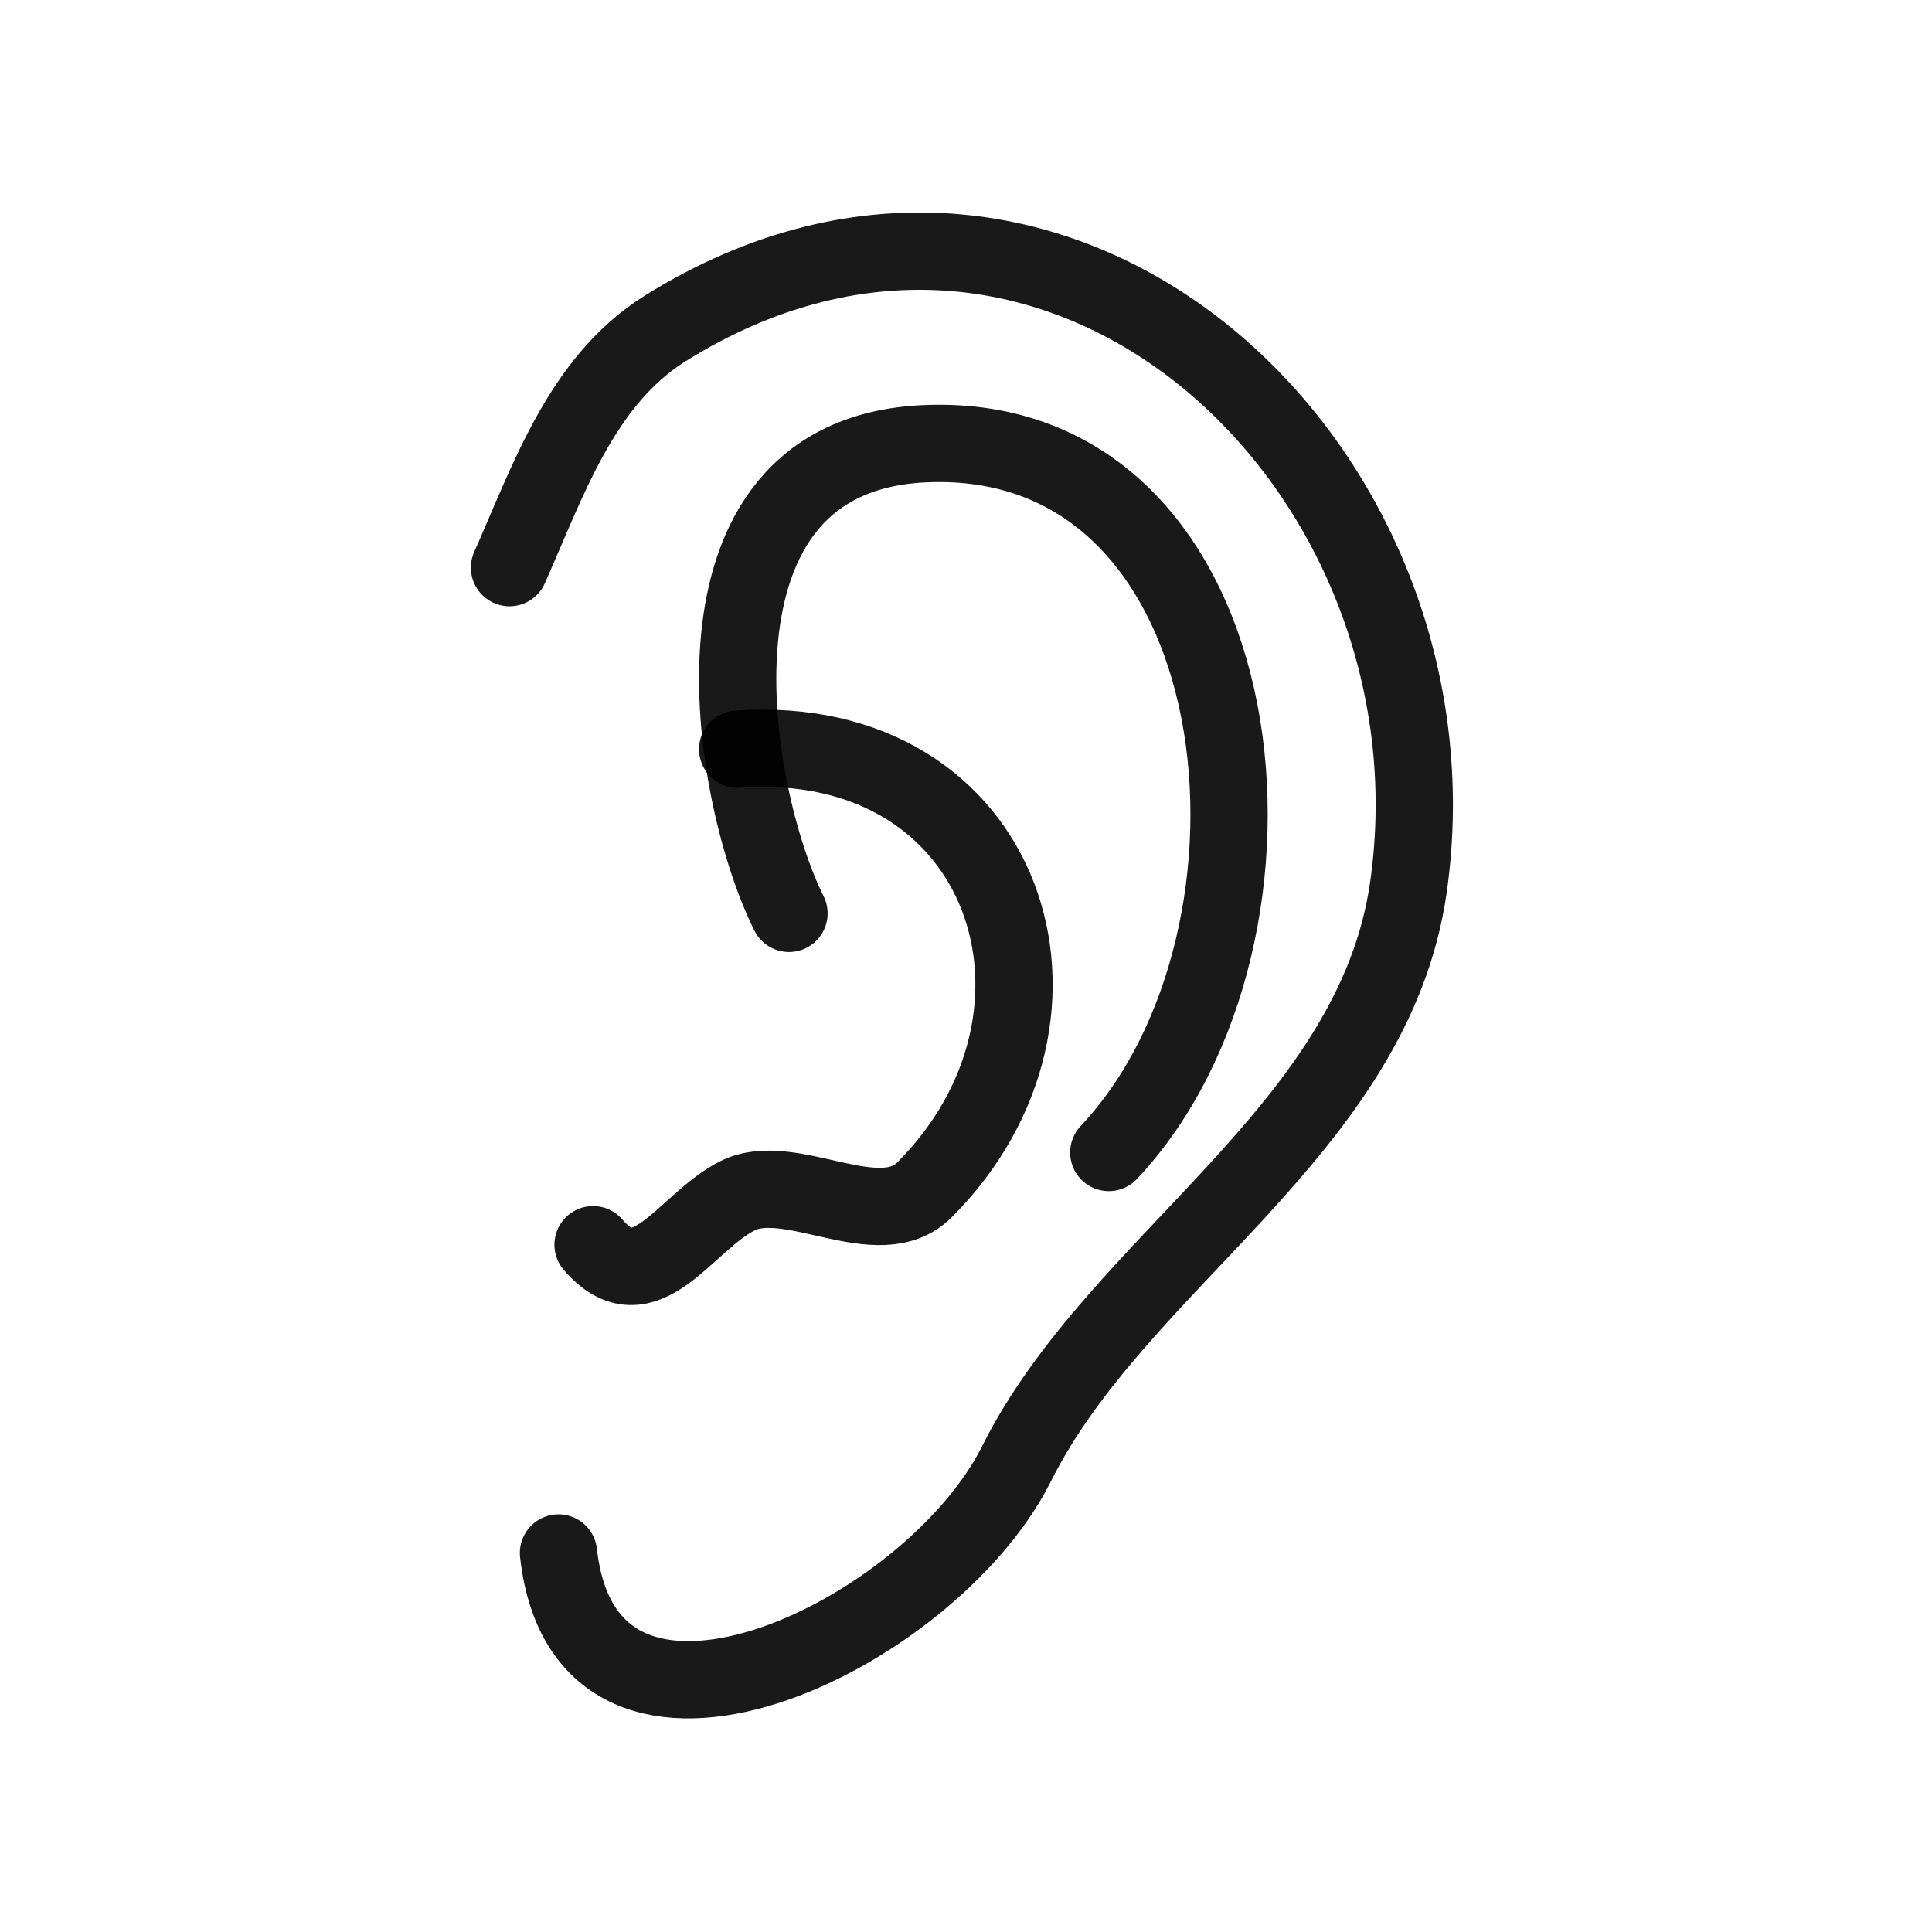
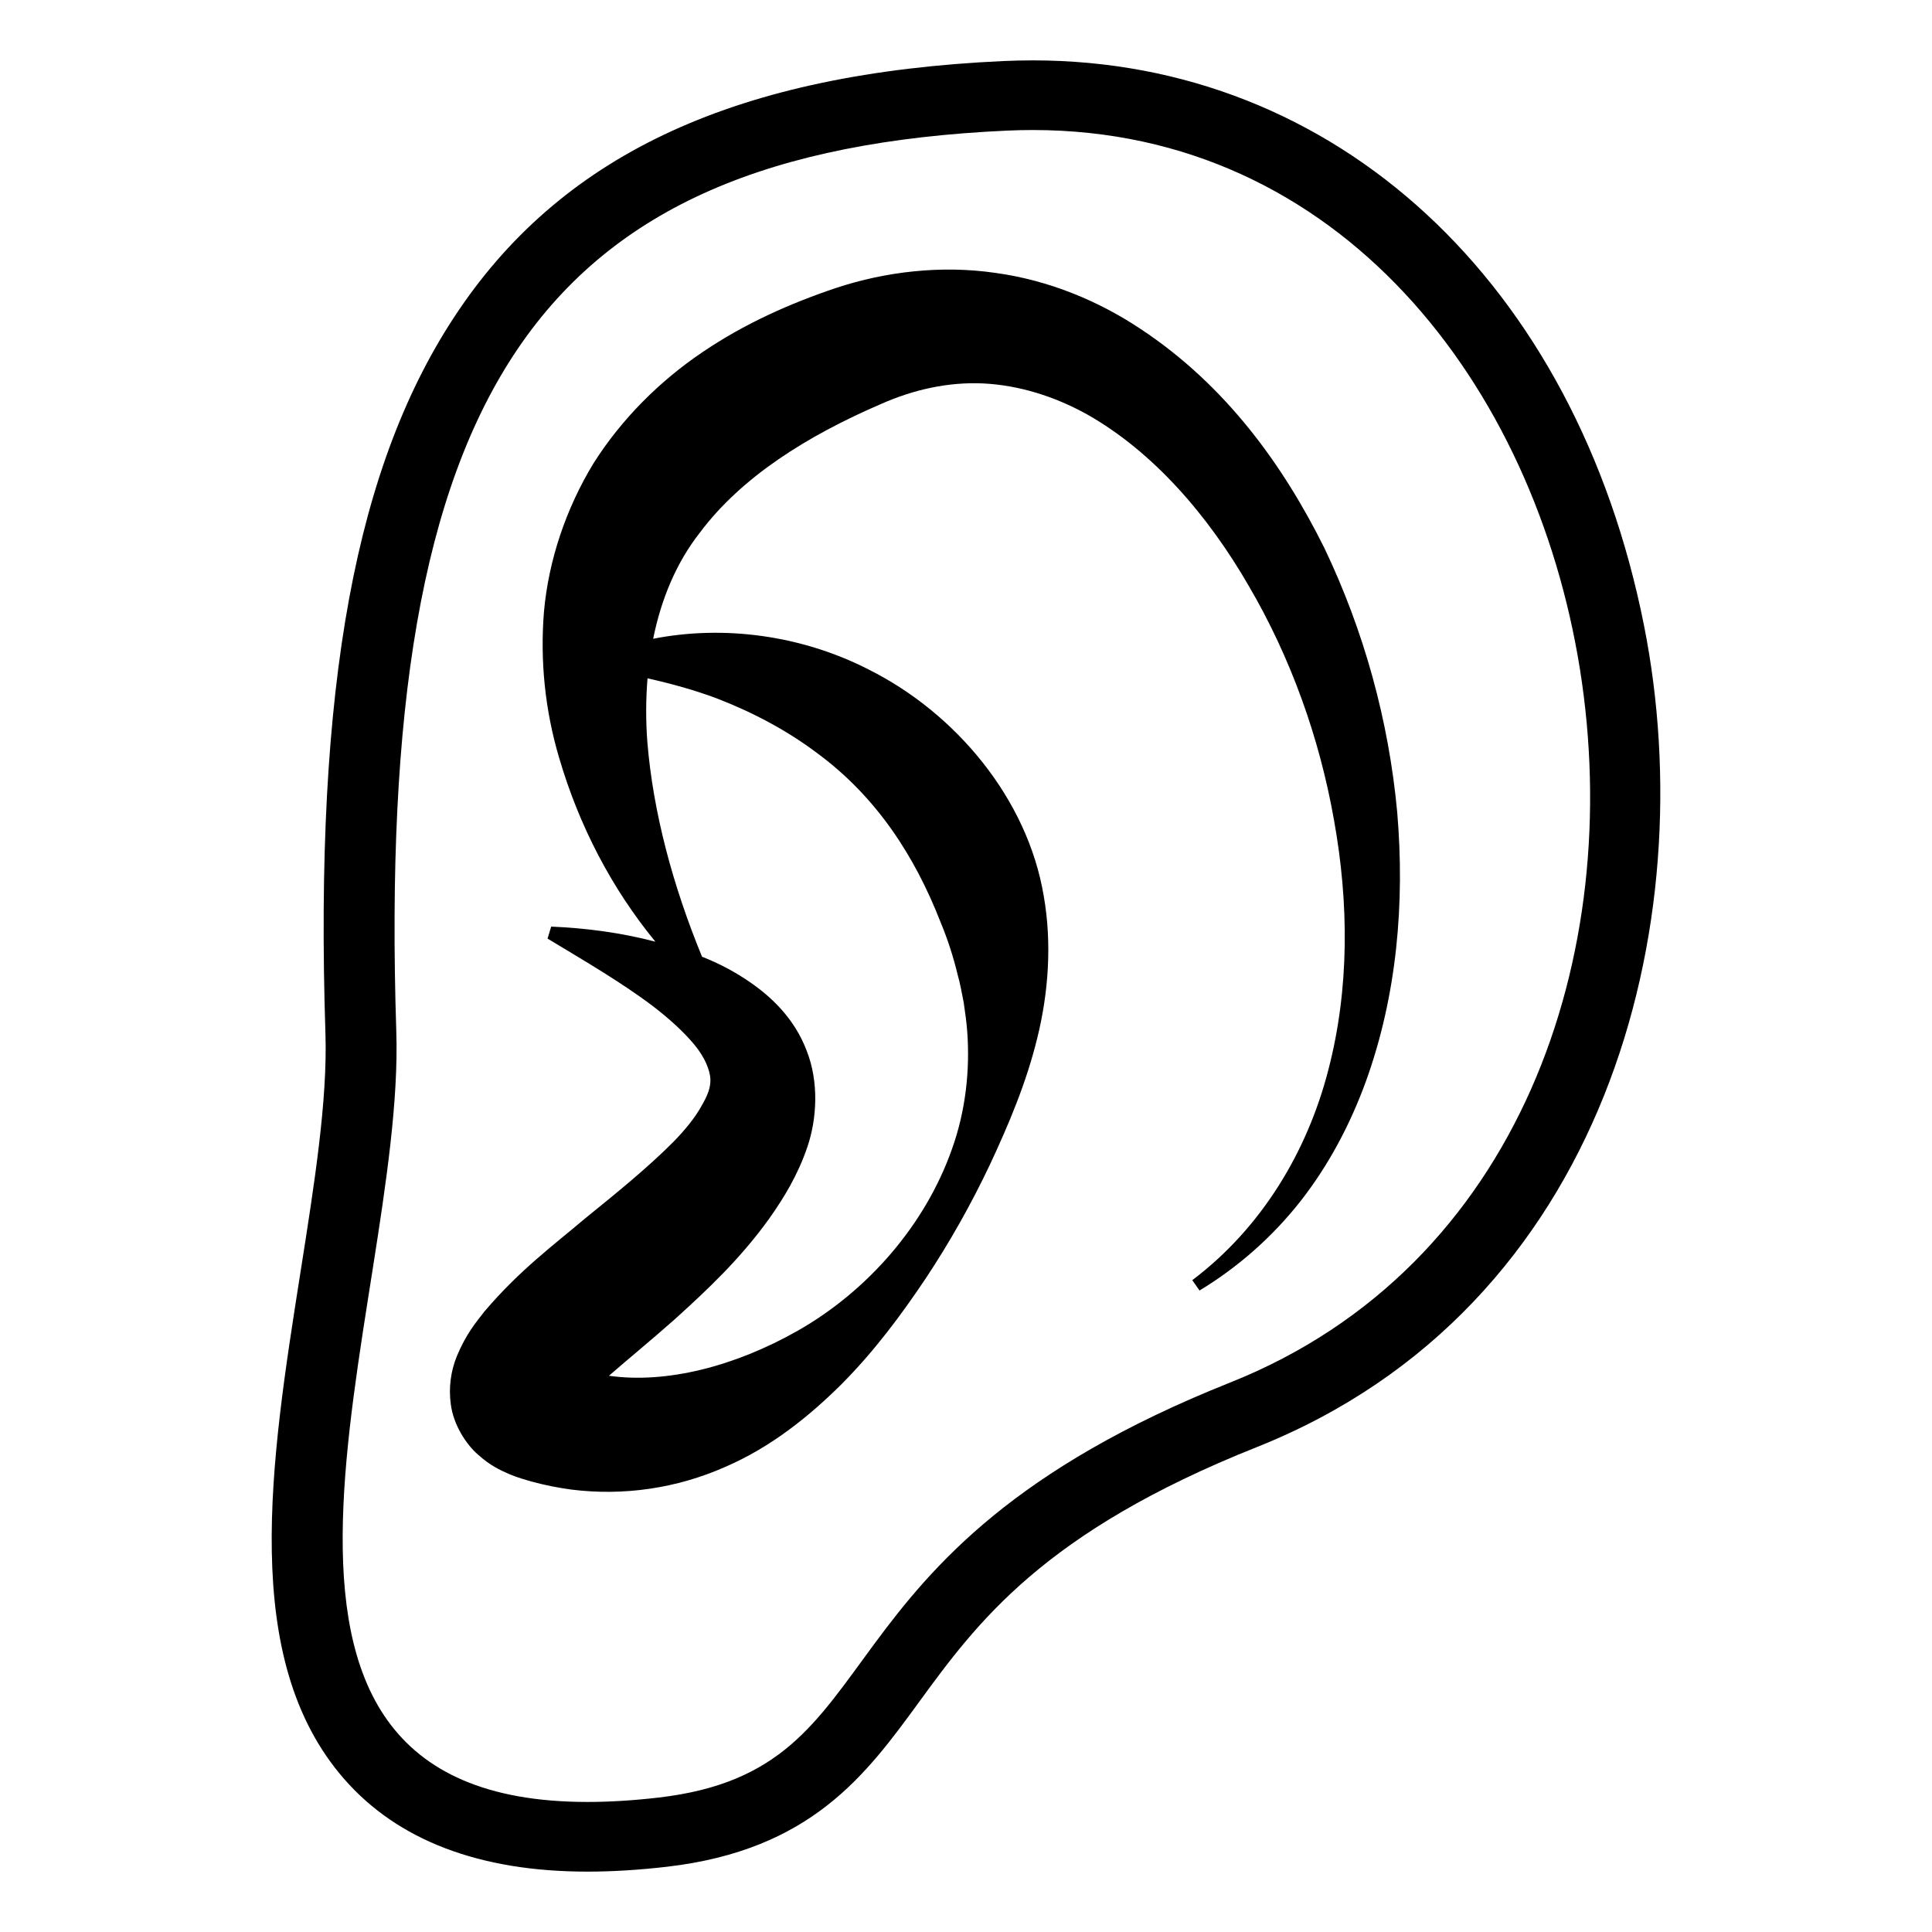
- <svg xmlns="http://www.w3.org/2000/svg" width="800px" height="800px" viewBox="0 0 400 400" fill="none">
-   <path d="M105.488 117.524C113.408 99.719 120.359 78.852 137.7 68.014C219.412 16.944 304.012 96.824 291.596 183.735C284.41 234.037 231.516 260.946 210.472 303.034C192.435 339.108 121.338 372.909 115.629 321.526" stroke="#000000" stroke-opacity="0.9" stroke-width="16" stroke-linecap="round" stroke-linejoin="round" />
-   <path d="M229.563 238.612C271.782 193.835 261.136 88.703 191.386 91.874C138.895 94.26 151.137 164.677 163.351 189.103" stroke="#000000" stroke-opacity="0.9" stroke-width="16" stroke-linecap="round" stroke-linejoin="round" />
-   <path d="M152.723 155.103C208.642 151.222 227.658 210.091 191.382 246.368C181.932 255.816 163.669 242.087 152.723 247.56C141.774 253.035 133.574 270.289 122.785 257.701" stroke="#000000" stroke-opacity="0.9" stroke-width="16" stroke-linecap="round" stroke-linejoin="round" />
+ <svg xmlns="http://www.w3.org/2000/svg" width="800px" height="800px" viewBox="0 0 64 64" aria-hidden="true" role="img" class="iconify iconify--emojione-monotone" preserveAspectRatio="xMidYMid meet">
+   <path d="M54.462 20.73C52.205 9.352 44.256 2 34.21 2h-.001c-.319 0-.642.008-.965.022c-8.765.4-14.499 3.021-18.043 8.248c-3.43 5.056-4.793 12.452-4.42 23.982c.07 2.199-.366 4.967-.828 7.896c-.992 6.296-2.02 12.806 1.443 16.778C13.175 60.966 15.887 62 19.459 62c.823 0 1.71-.054 2.638-.162c4.771-.556 6.583-3.039 8.336-5.44c1.93-2.644 4.119-5.641 11.198-8.46c11.606-4.624 14.788-17.344 12.831-27.208M40.748 45.799c-14.304 5.697-10.811 12.803-18.926 13.747c-.852.099-1.639.146-2.362.146c-13.453 0-6.038-16.378-6.332-25.515c-.688-21.252 4.685-29.14 20.226-29.85c.287-.013.572-.02.855-.02c20.354.001 25.812 33.816 6.539 41.492" fill="#000000" />
+   <path d="M46.284 26.901a25.812 25.812 0 0 0-2.414-8.75c-1.366-2.747-3.265-5.387-6.079-7.249c-1.394-.931-3.048-1.621-4.824-1.863c-1.771-.257-3.614-.048-5.272.5c-1.519.51-3.03 1.18-4.43 2.13c-1.396.945-2.665 2.193-3.607 3.683c-.914 1.504-1.484 3.211-1.637 4.896a13.24 13.24 0 0 0 .501 4.856c.665 2.268 1.749 4.335 3.188 6.09c-1.148-.3-2.297-.45-3.451-.499l-.121.397c1.24.748 2.467 1.461 3.519 2.26c.519.4.992.829 1.341 1.25c.357.426.52.856.535 1.144c.008.291-.088.535-.301.902c-.199.362-.535.782-.94 1.193c-.822.825-1.843 1.659-2.907 2.519c-1.066.903-2.168 1.711-3.332 3.078c-.291.372-.613.752-.92 1.489a3.104 3.104 0 0 0-.2 1.588c.087.692.519 1.342.901 1.671c.401.359.709.504 1.051.653c.28.115.498.173.709.236c.439.119.885.209 1.332.269a9.626 9.626 0 0 0 5.094-.749c1.524-.658 2.775-1.669 3.855-2.74c1.078-1.084 1.967-2.278 2.781-3.491a30.13 30.13 0 0 0 2.143-3.799c.617-1.32 1.199-2.693 1.565-4.19c.363-1.476.49-3.111.211-4.696c-.539-3.22-2.911-6.054-5.793-7.497c-2.243-1.15-4.822-1.479-7.145-1.022c.266-1.318.766-2.521 1.549-3.518c1.379-1.842 3.541-3.199 5.996-4.258c1.089-.482 2.234-.736 3.395-.682c1.159.059 2.329.414 3.427 1.021c2.194 1.238 4.019 3.351 5.374 5.705c1.378 2.359 2.332 5.009 2.813 7.741c.491 2.727.516 5.572-.188 8.272c-.691 2.688-2.196 5.223-4.507 6.966l.24.343a12.483 12.483 0 0 0 3.355-2.972c.929-1.189 1.642-2.542 2.157-3.959c1.029-2.845 1.292-5.916 1.036-8.918M23.757 23.14c1.217.472 2.327 1.068 3.299 1.798c1.977 1.452 3.249 3.421 4.105 5.619c.229.551.418 1.131.563 1.734c.087.296.137.62.199.912c.053.376.09.612.117.959c.096 1.281-.051 2.636-.504 3.899c-.891 2.536-2.814 4.716-5.109 6.02c-2.086 1.185-4.358 1.762-6.255 1.493c.655-.57 1.431-1.207 2.169-1.861c1.072-.97 2.18-2.005 3.146-3.353c.479-.679.942-1.432 1.26-2.371c.313-.923.388-2.144-.029-3.194c-.403-1.055-1.157-1.763-1.863-2.252a7.76 7.76 0 0 0-1.599-.85c-.969-2.358-1.62-4.778-1.812-7.116c-.054-.718-.05-1.422.006-2.106c.803.179 1.571.393 2.307.669" fill="#000000" />
</svg>
